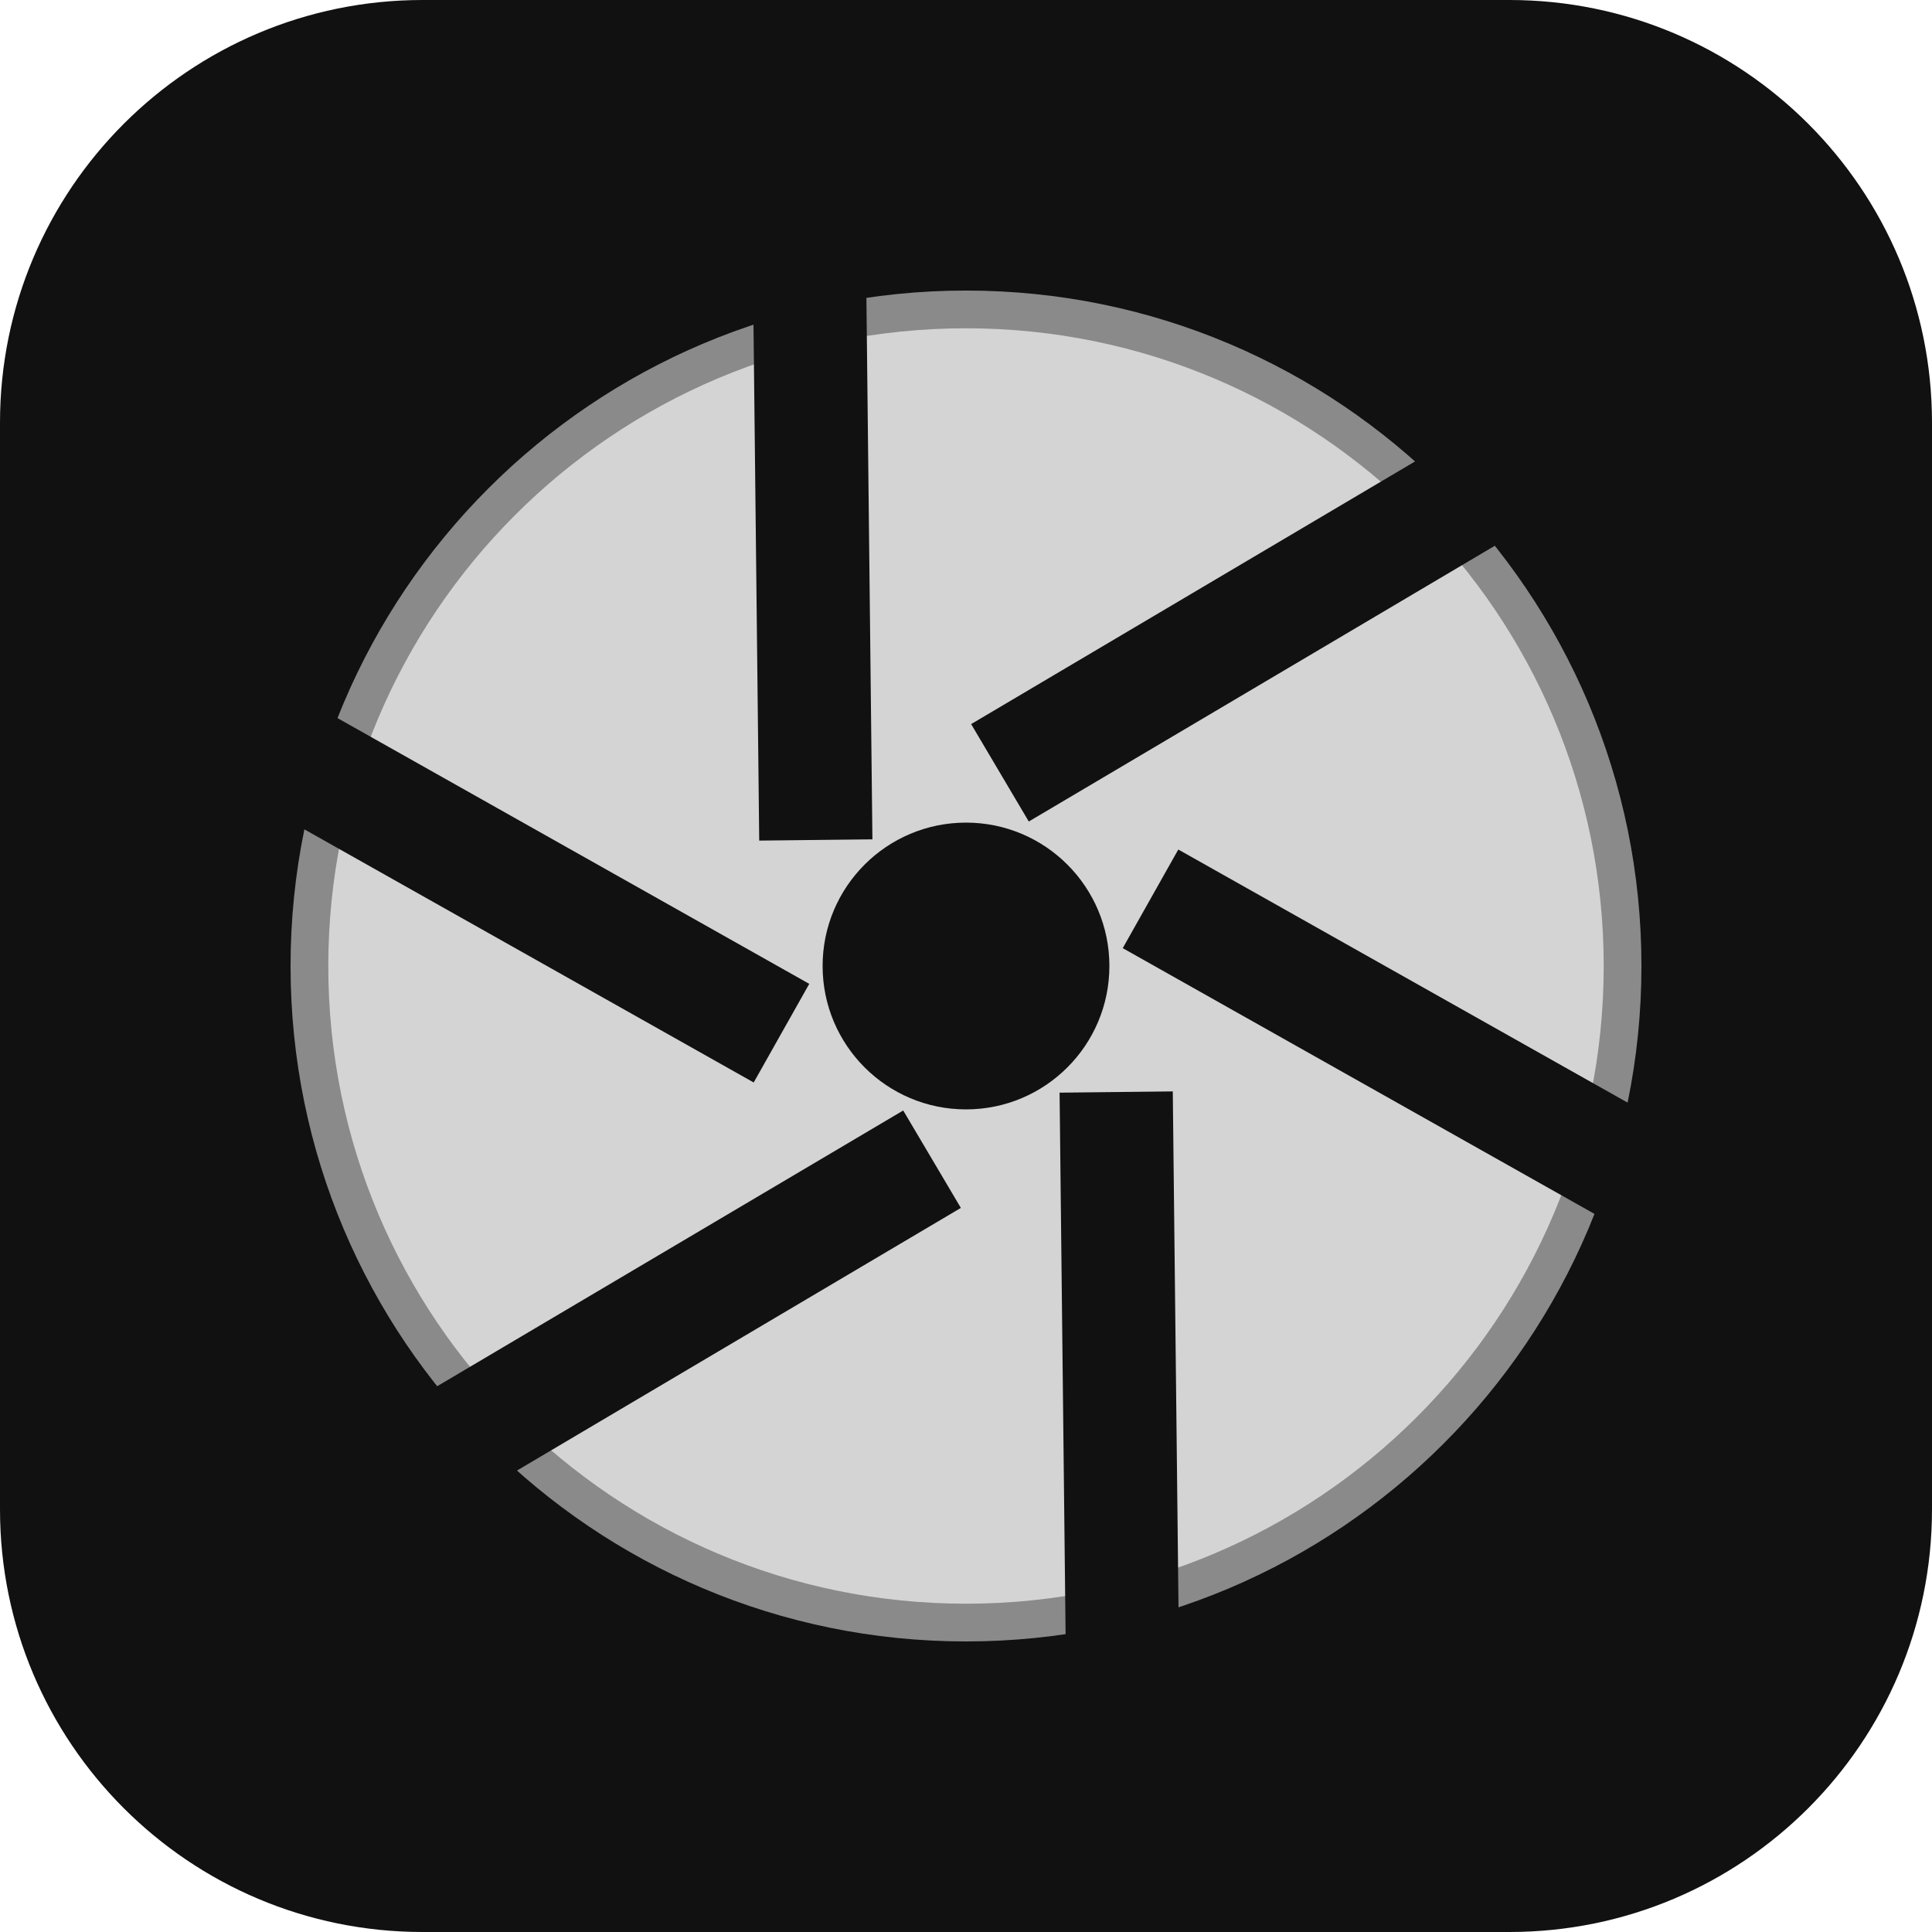
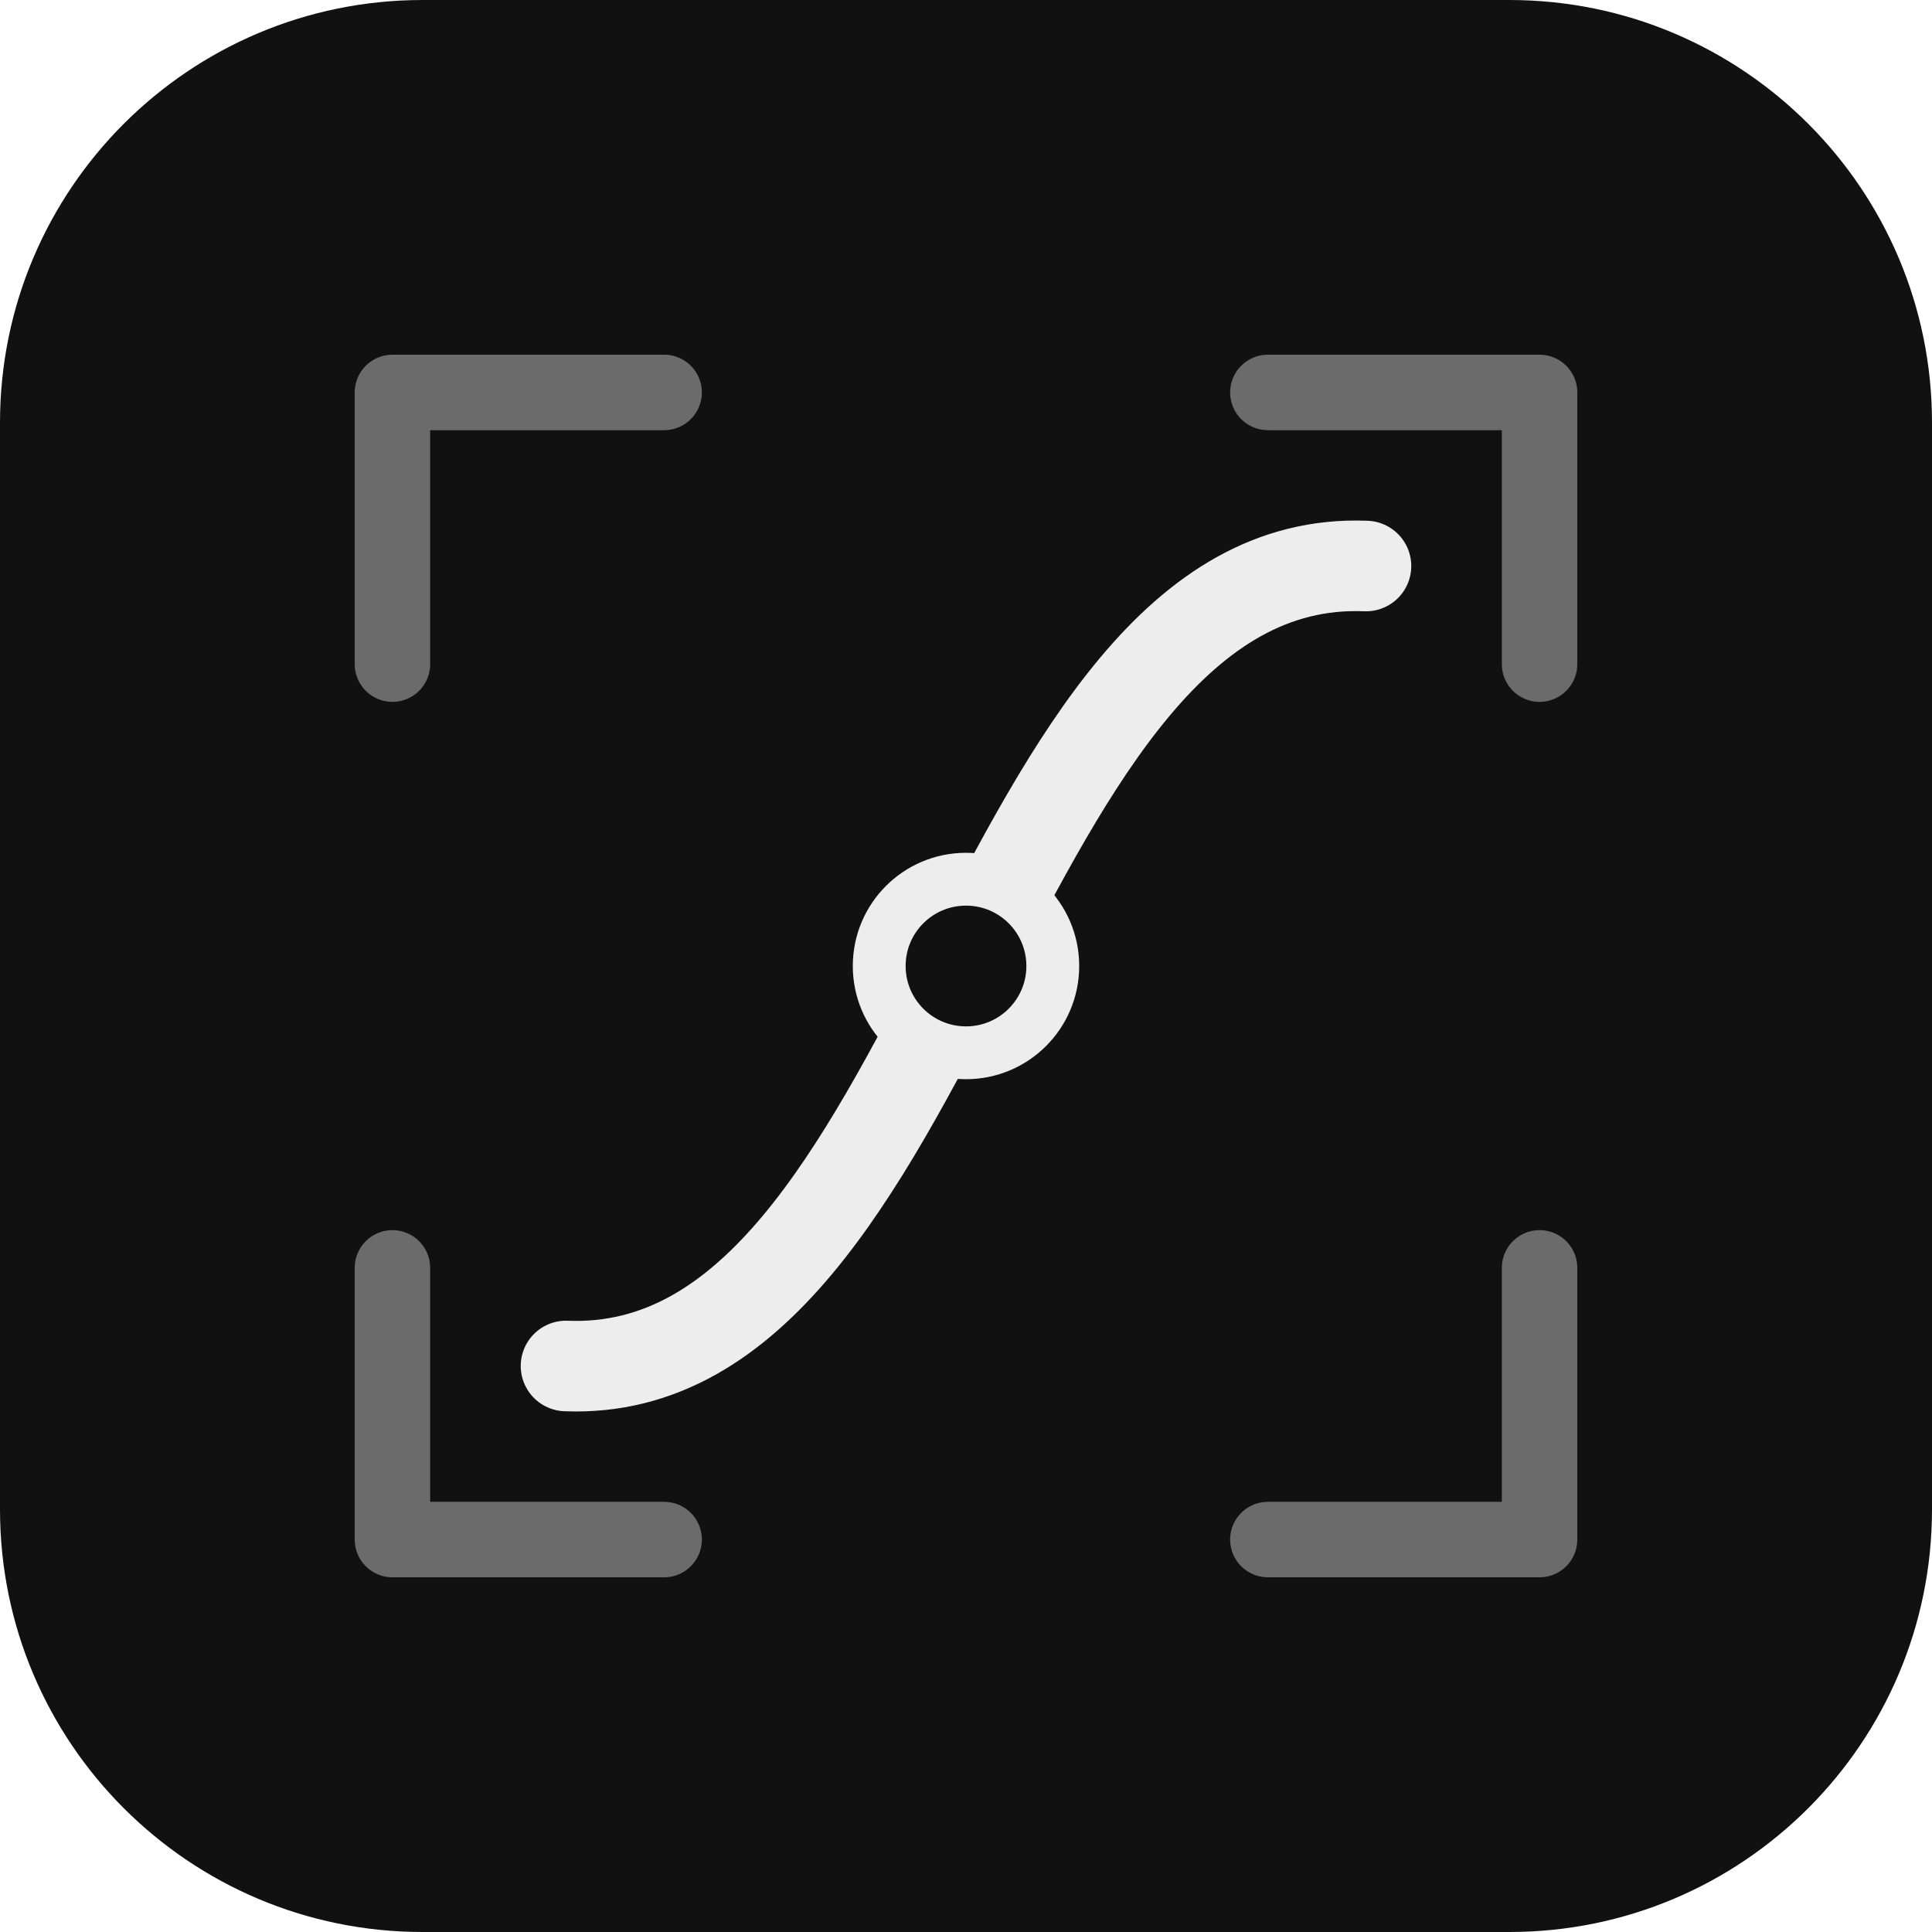
<svg xmlns="http://www.w3.org/2000/svg" viewBox="0 0 512 512" role="img" aria-label="autoPhotoEdit">
  <rect width="512" height="512" rx="112" fill="#111111" />
-   <g transform="translate(256 256)">
-     <circle r="174" fill="#d4d4d4" stroke="#8a8a8a" stroke-width="10" />
-     <g stroke="#111111" stroke-width="30" stroke-linecap="butt">
-       <line x1="48.9" y1="-17.8" x2="190.2" y2="61.8" />
-       <line x1="39.8" y1="33.4" x2="41.6" y2="195.6" />
-       <line x1="-9.0" y1="51.2" x2="-148.6" y2="133.8" />
-       <line x1="-48.9" y1="17.8" x2="-190.2" y2="-61.8" />
-       <line x1="-39.8" y1="-33.4" x2="-41.6" y2="-195.6" />
-       <line x1="9.0" y1="-51.2" x2="148.6" y2="-133.8" />
-     </g>
-     <circle r="38" fill="#111111" />
+   <g fill="none" stroke="#6b6b6b" stroke-width="20" stroke-linecap="round" stroke-linejoin="round">
+     <polyline points="104,176 104,104 176,104" />
+     <polyline points="336,104 408,104 408,176" />
+     <polyline points="408,336 408,408 336,408" />
+     <polyline points="176,408 104,408 104,336" />
  </g>
+   <path d="M150 362 C250 366 262 146 362 150" fill="none" stroke="#ededed" stroke-width="24" stroke-linecap="round" />
+   <circle cx="256" cy="256" r="23" fill="#111111" stroke="#ededed" stroke-width="14" />
</svg>
